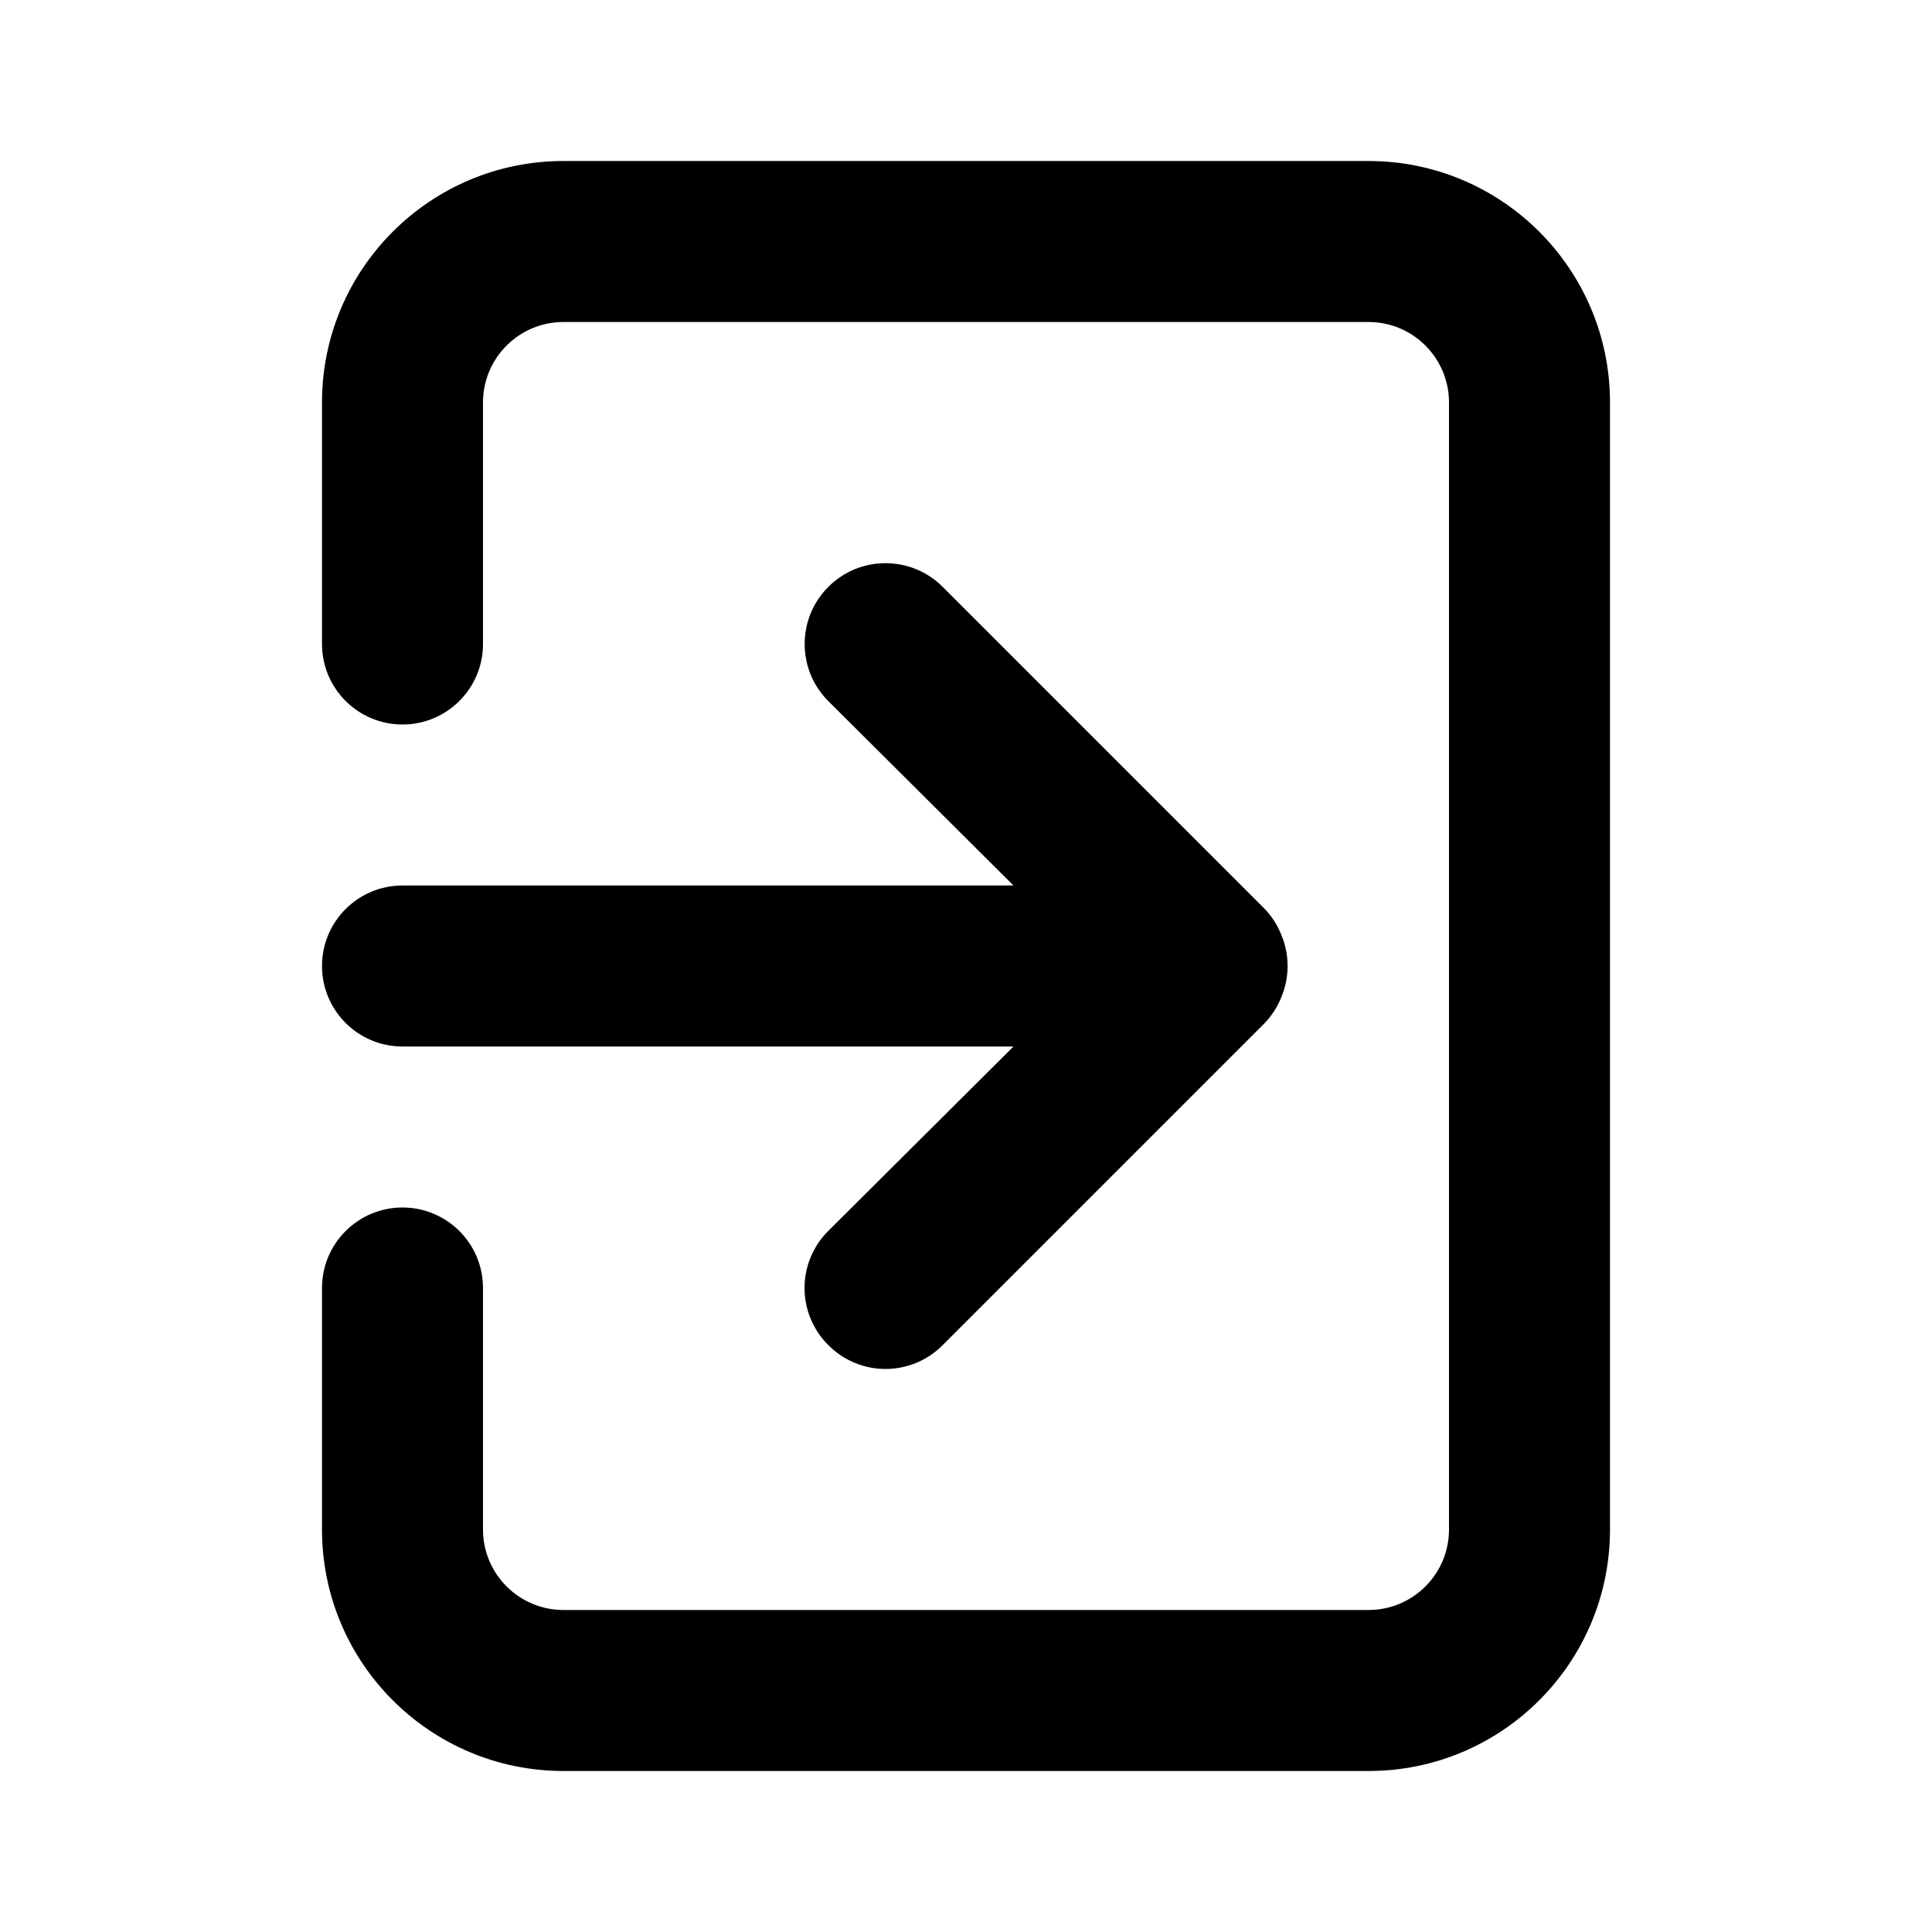
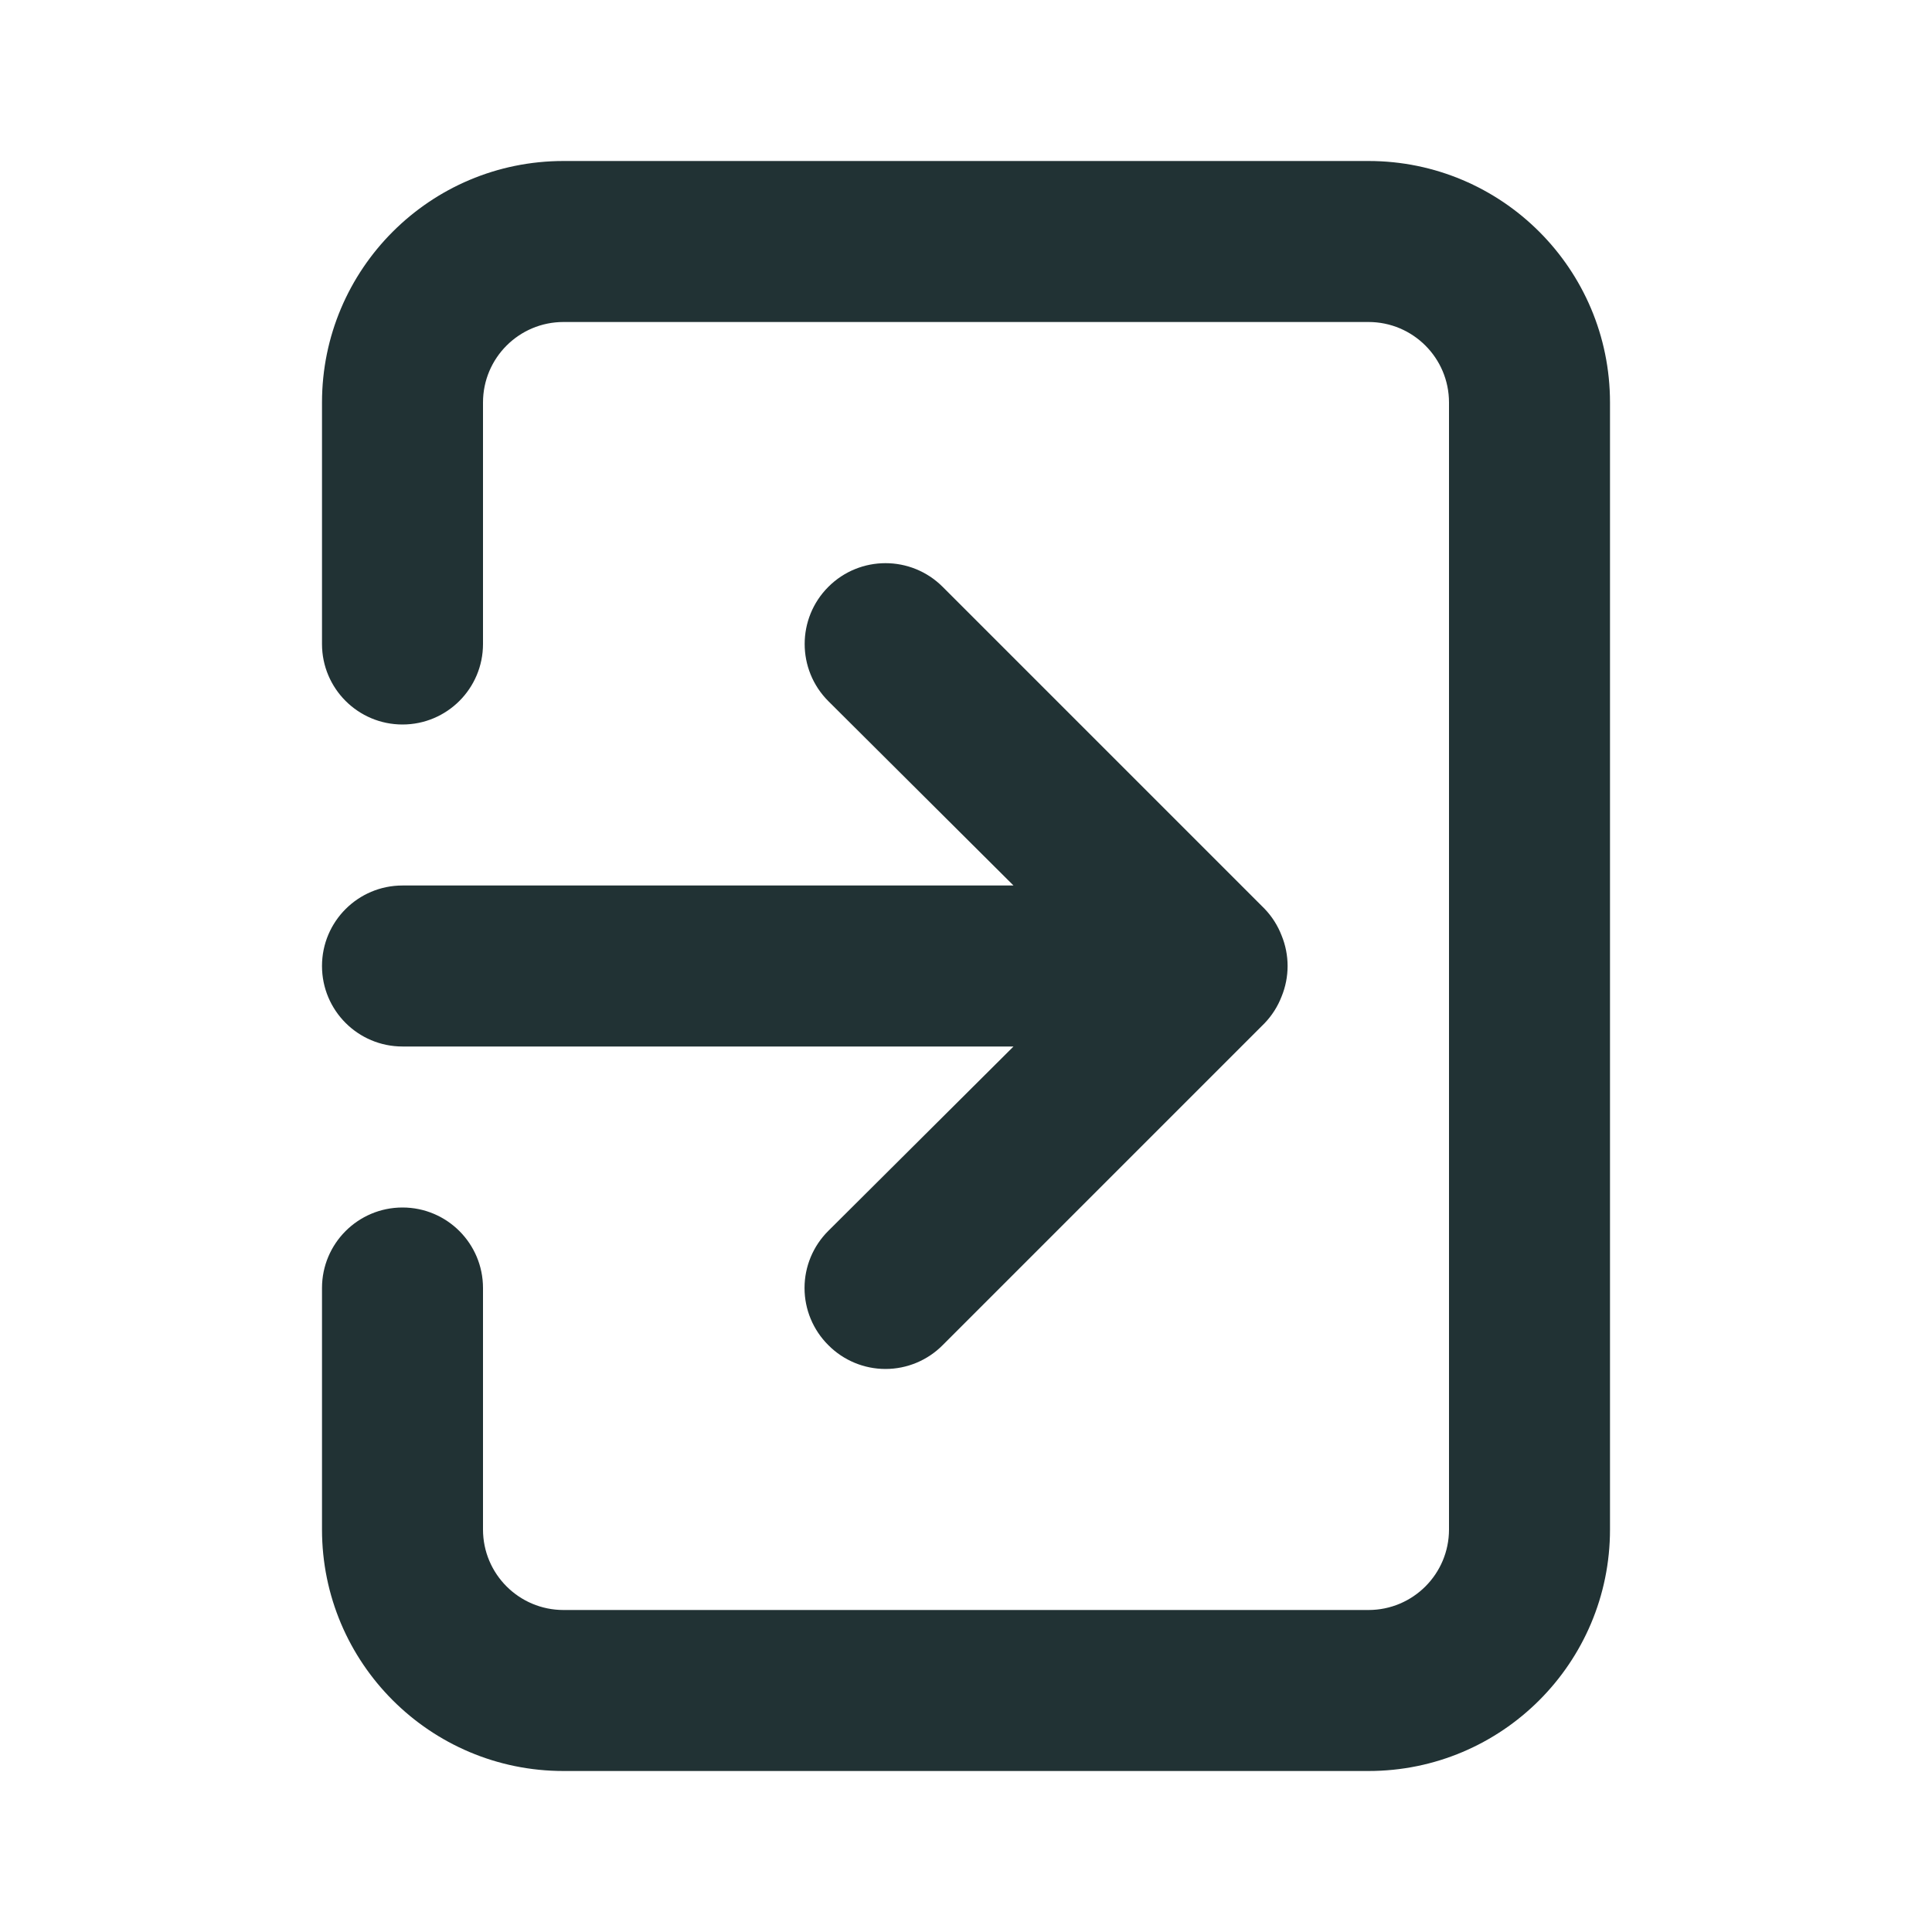
- <svg xmlns="http://www.w3.org/2000/svg" fill="#000000" width="32px" height="32px" viewBox="0 0 24 24">
+ <svg xmlns="http://www.w3.org/2000/svg" fill="#213234" width="32px" height="32px" viewBox="0 0 24 24">
  <g id="SVGRepo_bgCarrier" stroke-width="0" />
  <g id="SVGRepo_tracerCarrier" stroke-linecap="round" stroke-linejoin="round" />
  <g id="SVGRepo_iconCarrier">
    <path d="M4,12a1,1,0,0,0,1,1h7.59l-2.3,2.29a1,1,0,0,0,0,1.42,1,1,0,0,0,1.42,0l4-4a1,1,0,0,0,.21-.33,1,1,0,0,0,0-.76,1,1,0,0,0-.21-.33l-4-4a1,1,0,1,0-1.42,1.42L12.59,11H5A1,1,0,0,0,4,12ZM17,2H7A3,3,0,0,0,4,5V8A1,1,0,0,0,6,8V5A1,1,0,0,1,7,4H17a1,1,0,0,1,1,1V19a1,1,0,0,1-1,1H7a1,1,0,0,1-1-1V16a1,1,0,0,0-2,0v3a3,3,0,0,0,3,3H17a3,3,0,0,0,3-3V5A3,3,0,0,0,17,2Z" />
  </g>
</svg>
